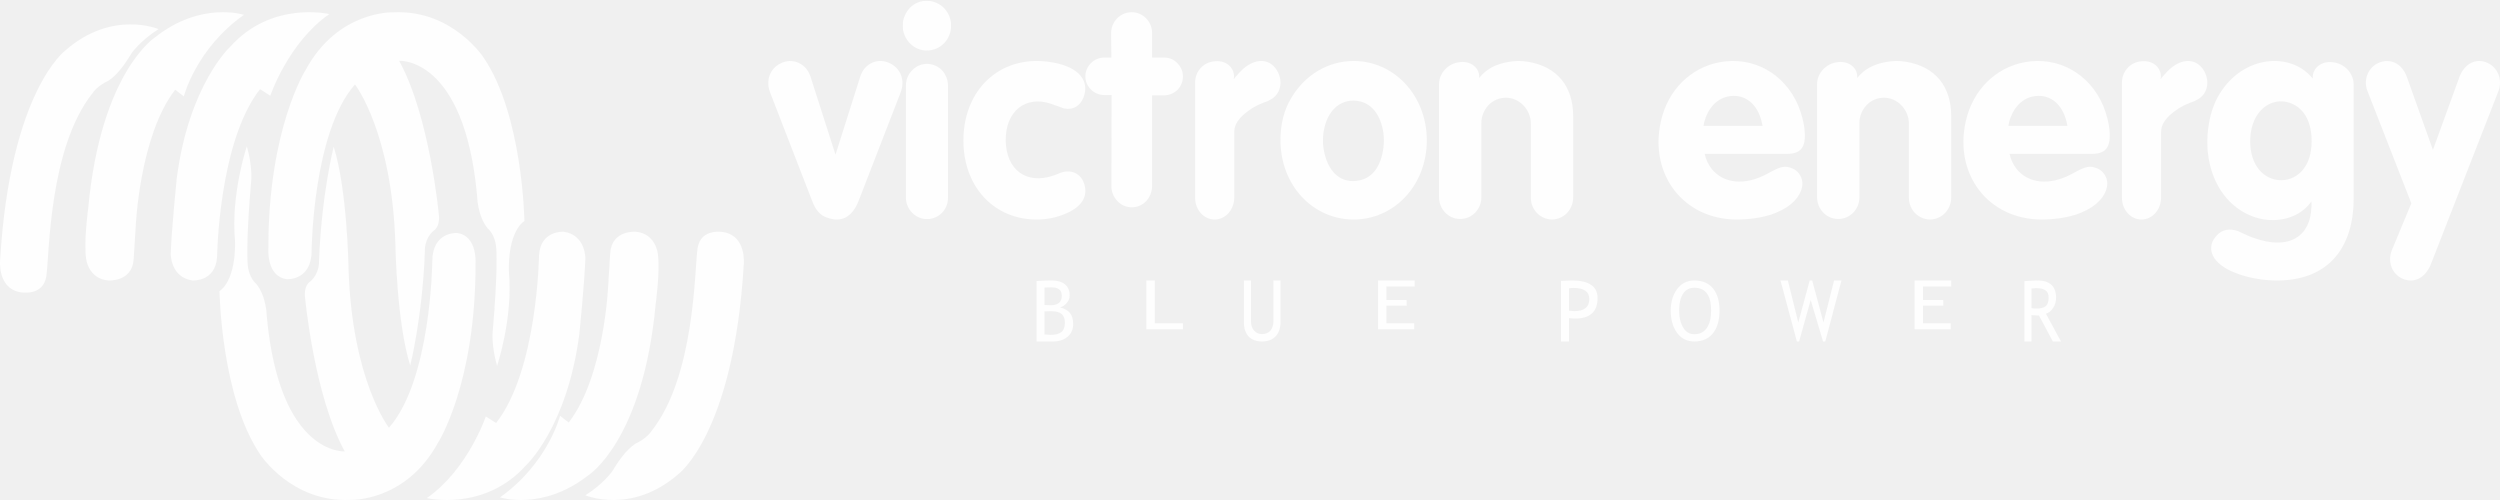
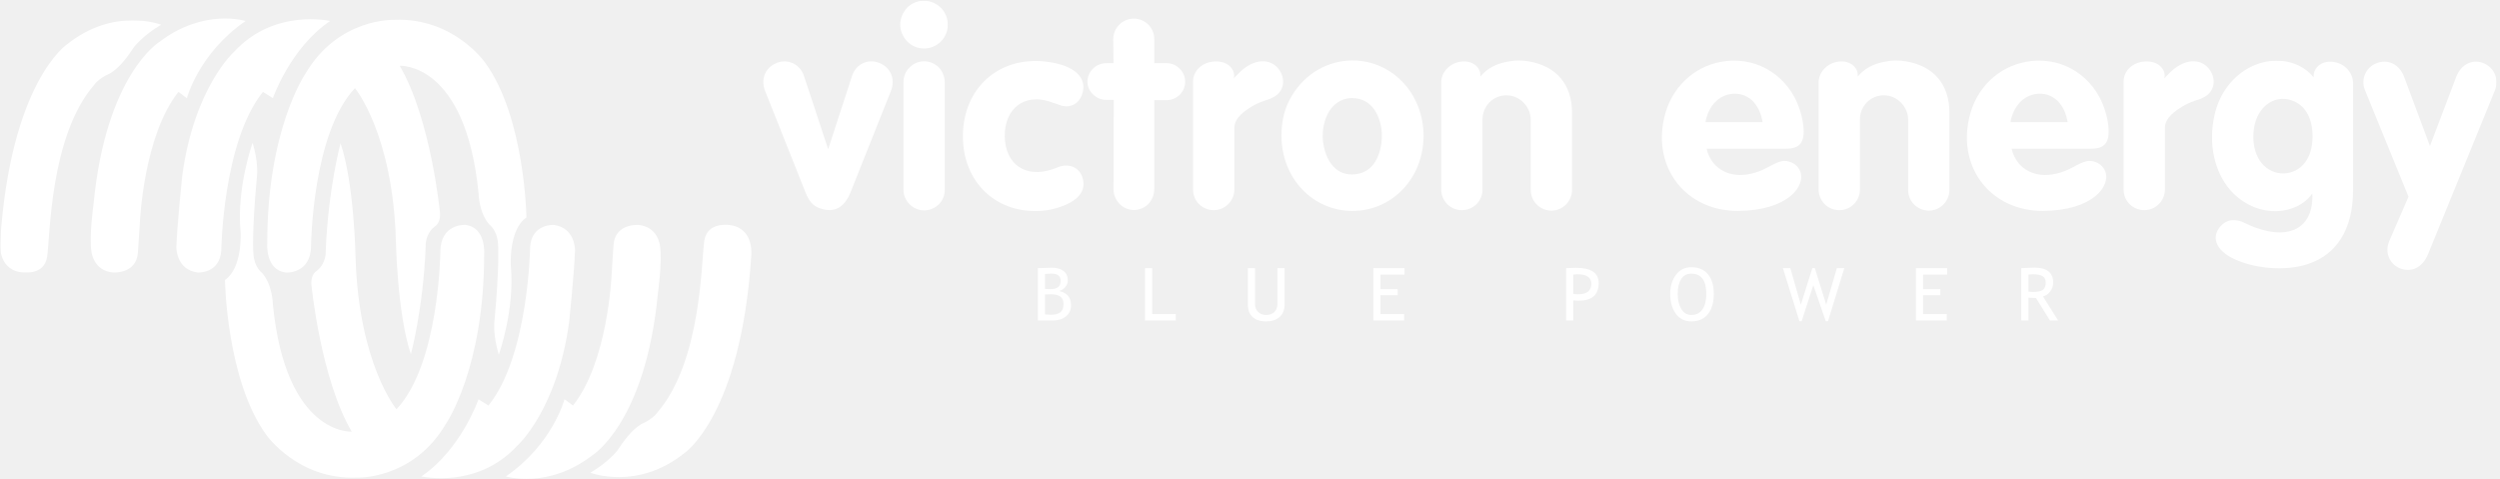
- <svg xmlns="http://www.w3.org/2000/svg" xmlns:xlink="http://www.w3.org/1999/xlink" width="205px" height="41px" viewBox="0 0 205 41" version="1.1">
+ <svg xmlns="http://www.w3.org/2000/svg" xmlns:xlink="http://www.w3.org/1999/xlink" width="261px" height="50px" viewBox="0 0 261 50" version="1.1">
  <defs>
-     <polygon id="path-1" points="3.994 0.063 0.018 0.063 0.018 17.971 3.994 17.971 3.994 0.063" />
+     <polygon id="path-1" points="0.06 0.122 16.822 0.122 16.822 26.466 0.06 26.466" />
+     <polygon id="path-3" points="0.496 0.076 75.992 0.076 75.992 49.999 0.496 49.999" />
+     <polygon id="path-5" points="0.028 0.336 29.739 0.336 29.739 22.183 0.028 22.183" />
  </defs>
-   <g id="Page-1" stroke="none" stroke-width="1" fill="none" fill-rule="evenodd">
-     <g id="9&quot;" transform="translate(-538, -20)">
-       <g id="Page-1" transform="translate(538, 20)">
-         <path d="M13,2.386 C13,2.386 9.222,0.784 5.393,4.108 C5.393,4.108 0.846,7.405 0.011,21.307 C0.011,21.307 -0.241,23.62 1.647,23.961 C1.647,23.961 3.551,24.359 3.803,22.624 C4.053,20.891 4.006,12.12 7.602,7.621 C7.602,7.621 7.951,7.053 8.909,6.61 C9.707,6.077 10.338,5.104 10.808,4.336 C10.808,4.336 11.512,3.327 13,2.386" id="Fill-1" fill="#FEFEFE" />
-         <path d="M20,1.217 C20,1.217 16.505,0.074 12.744,3.038 C12.744,3.038 8.278,5.855 7.236,17.052 C7.236,17.052 6.854,19.817 7.062,21.216 C7.062,21.216 7.234,22.853 8.868,22.997 C8.868,22.997 10.839,23.154 10.961,21.25 C11.084,19.346 11.129,18.573 11.129,18.573 C11.129,18.573 11.44,11.129 14.366,7.355 L15.074,7.904 C15.074,7.904 16.07,3.995 20,1.217" id="Fill-3" fill="#FEFEFE" />
-         <path d="M27,1.156 C27,1.156 22.287,0.028 18.875,3.834 C18.875,3.834 15.489,6.939 14.491,14.642 C14.491,14.642 14.071,18.782 14,20.797 C14,20.797 13.965,22.75 15.794,22.999 C15.794,22.999 17.678,23.118 17.8,21.065 C17.8,21.065 17.924,11.63 21.323,7.311 L22.164,7.851 C22.164,7.851 23.636,3.491 27,1.156" id="Fill-5" fill="#FEFEFE" />
-         <path d="M32.287,1.009 C32.287,1.009 27.744,0.81 25.077,5.71 C25.077,5.71 21.994,10.512 22.006,20.351 C22.006,20.35 21.818,22.679 23.529,22.894 C23.529,22.894 25.553,23.028 25.553,20.552 C25.553,20.552 25.643,10.848 29.107,6.925 C29.107,6.925 32.172,10.86 32.424,20.122 C32.424,20.122 32.53,26.469 33.637,29.969 C33.637,29.968 34.639,26.044 34.84,20.607 C34.84,20.607 34.756,19.612 35.562,18.913 C35.562,18.913 36.093,18.634 35.99,17.645 C35.99,17.645 35.248,9.564 32.731,4.987 C32.731,4.987 38.064,4.615 39.121,16.029 C39.121,16.029 39.133,17.699 39.998,18.738 C39.998,18.738 40.63,19.22 40.694,20.39 C40.694,20.39 40.851,22.006 40.398,27.228 C40.398,27.228 40.29,28.372 40.76,30 C40.76,30 42.078,26.098 41.731,22.275 C41.731,22.275 41.557,19.17 43,18.123 C43,18.123 42.878,9.46 39.657,4.723 C39.657,4.723 37.106,0.793 32.287,1.009" id="Fill-7" fill="#FEFEFE" />
-         <path d="M48,40.614 C48,40.614 51.778,42.216 55.607,38.892 C55.607,38.892 60.154,35.595 60.989,21.693 C60.989,21.693 61.241,19.381 59.353,19.039 C59.353,19.039 57.449,18.642 57.198,20.377 C56.947,22.111 56.994,30.88 53.398,35.379 C53.398,35.379 53.049,35.947 52.091,36.39 C51.293,36.923 50.662,37.896 50.192,38.664 C50.192,38.664 49.488,39.673 48,40.614" id="Fill-9" fill="#FEFEFE" />
-         <path d="M41,40.783 C41,40.783 44.495,41.926 48.255,38.962 C48.255,38.962 52.722,36.144 53.764,24.947 C53.764,24.947 54.146,22.183 53.938,20.784 C53.938,20.784 53.766,19.146 52.132,19.003 C52.132,19.003 50.161,18.845 50.039,20.75 C49.916,22.653 49.871,23.426 49.871,23.426 C49.871,23.426 49.56,30.871 46.634,34.645 L45.926,34.096 C45.926,34.096 44.93,38.004 41,40.783" id="Fill-11" fill="#FEFEFE" />
-         <path d="M35,40.844 C35,40.844 39.713,41.972 43.125,38.165 C43.125,38.165 46.511,35.061 47.51,27.359 C47.51,27.359 47.93,23.218 48,21.203 C48,21.203 48.036,19.251 46.207,19.001 C46.207,19.001 44.321,18.882 44.201,20.935 C44.201,20.935 44.076,30.369 40.677,34.689 L39.836,34.149 C39.836,34.149 38.364,38.509 35,40.844" id="Fill-13" fill="#FEFEFE" />
-         <path d="M28.713,40.991 C28.713,40.991 33.256,41.189 35.924,36.29 C35.924,36.29 39.006,31.489 38.994,21.65 C38.994,21.65 39.183,19.32 37.471,19.105 C37.471,19.105 35.447,18.97 35.447,21.446 C35.447,21.446 35.357,31.153 31.893,35.074 C31.893,35.074 28.828,31.139 28.576,21.879 C28.576,21.879 28.47,15.531 27.363,12.031 C27.363,12.031 26.361,15.955 26.16,21.393 C26.16,21.393 26.243,22.386 25.438,23.087 C25.438,23.087 24.907,23.365 25.01,24.355 C25.01,24.355 25.752,32.436 28.268,37.013 C28.268,37.013 22.936,37.384 21.879,25.97 C21.879,25.97 21.867,24.301 21.002,23.262 C21.002,23.262 20.37,22.78 20.306,21.61 C20.306,21.61 20.149,19.993 20.602,14.771 C20.602,14.771 20.71,13.627 20.24,12 C20.24,12 18.922,15.902 19.269,19.724 C19.269,19.724 19.443,22.829 18,23.875 C18,23.875 18.122,32.54 21.343,37.277 C21.343,37.277 23.894,41.207 28.713,40.991" id="Fill-15" fill="#FEFEFE" />
-         <path d="M68.511,12.682 L70.54,6.283 C70.882,5.182 72.022,4.689 73.002,5.205 C73.868,5.627 74.233,6.612 73.846,7.596 L70.403,16.481 C69.879,17.793 69.013,18.285 67.805,17.84 C67.258,17.653 66.893,17.254 66.597,16.481 L63.154,7.596 C62.767,6.612 63.132,5.627 63.998,5.205 C64.978,4.689 66.118,5.205 66.46,6.283 L68.511,12.682 Z" id="Fill-17" fill="#FEFEFE" />
-         <g id="Group-21" transform="translate(74, 0)">
-           <mask id="mask-2" fill="white">
-             <use xlink:href="#path-1" />
-           </mask>
-           <g id="Clip-20" />
-           <path d="M0.6,0.653 C1.384,-0.149 2.638,-0.126 3.422,0.676 C4.184,1.477 4.184,2.737 3.422,3.539 C2.638,4.341 1.384,4.341 0.622,3.562 C0.242,3.173 0.018,2.646 0.018,2.096 C0.018,1.569 0.242,1.042 0.6,0.653 Z M0.286,7.021 C0.286,6.54 0.466,6.082 0.802,5.761 C1.474,5.051 2.571,5.074 3.243,5.761 C3.557,6.105 3.736,6.563 3.736,7.021 L3.736,16.185 C3.758,17.169 2.997,17.948 2.034,17.971 C1.07,17.971 0.286,17.169 0.286,16.207 L0.286,7.021 Z" id="Fill-19" fill="#FEFEFE" mask="url(#mask-2)" />
-         </g>
-         <path d="M85.825,5.047 C88.381,5.349 89.226,6.511 88.937,7.696 C88.759,8.486 88.203,8.951 87.537,8.928 C87.425,8.904 87.314,8.904 87.203,8.882 L87.025,8.812 L86.714,8.696 L86.492,8.626 L86.181,8.51 C84.113,7.813 82.446,9.091 82.468,11.53 C82.513,13.97 84.202,15.155 86.403,14.388 L86.781,14.249 L86.936,14.179 C87.937,13.807 88.826,14.318 88.981,15.411 C89.115,16.318 88.537,17.153 86.936,17.688 C86.536,17.827 86.114,17.92 85.669,17.967 C81.846,18.339 78.957,15.55 79,11.438 C79.045,7.301 82.001,4.606 85.825,5.047" id="Fill-22" fill="#FEFEFE" />
-         <path d="M91.132,4.722 L91.11,2.727 C91.11,1.785 91.857,1 92.801,1 C93.723,1 94.492,1.785 94.47,2.727 L94.47,4.722 L95.48,4.722 C95.875,4.722 96.27,4.879 96.555,5.193 C97.148,5.776 97.148,6.763 96.555,7.369 C96.248,7.66 95.875,7.817 95.458,7.817 L94.47,7.817 L94.47,15.262 C94.47,15.71 94.294,16.159 93.987,16.495 C93.328,17.168 92.274,17.168 91.637,16.495 C91.308,16.159 91.132,15.71 91.132,15.262 L91.154,7.794 L90.562,7.794 C90.144,7.794 89.749,7.638 89.442,7.324 C88.849,6.741 88.849,5.776 89.464,5.171 C89.749,4.879 90.144,4.722 90.562,4.722 L91.132,4.722 Z" id="Fill-24" fill="#FEFEFE" />
-         <path d="M98,6.756 C98,5.889 98.646,5.093 99.625,5.023 C100.625,4.929 101.23,5.632 101.188,6.311 L101.167,6.499 C101.251,6.381 101.333,6.264 101.438,6.171 C102.668,4.671 104.063,4.695 104.71,5.772 C105.272,6.709 104.98,7.787 104.148,8.185 L103.98,8.279 L103.543,8.443 C103.126,8.607 102.833,8.771 102.583,8.935 C101.563,9.614 101.209,10.223 101.209,10.809 L101.209,16.197 C101.209,17.181 100.5,18 99.604,18 C98.708,18 98,17.204 98,16.22 L98,6.756 Z" id="Fill-26" fill="#FEFEFE" />
-         <path d="M108.51,12.044 C108.803,14.176 110.026,15.127 111.521,14.78 C112.517,14.571 113.264,13.644 113.446,12.068 C113.49,11.697 113.49,11.327 113.446,10.956 C113.243,9.426 112.471,8.523 111.521,8.314 C110.072,7.989 108.782,8.916 108.51,10.979 C108.486,11.164 108.486,11.349 108.486,11.535 C108.486,11.72 108.486,11.883 108.51,12.044 M105.883,8.036 C107.014,6.112 108.939,5 110.999,5 C114.283,5 116.978,7.781 117,11.488 C117,15.219 114.305,18 110.999,18 C107.671,18 105,15.219 105,11.488 C105,10.145 105.294,9.009 105.883,8.036" id="Fill-28" fill="#FEFEFE" />
-         <path d="M118,6.901 C118,6.019 118.721,5.183 119.736,5.09 C120.659,4.997 121.291,5.601 121.291,6.251 L121.291,6.391 C121.832,5.717 122.576,5.276 123.635,5.09 C124.198,4.974 124.762,4.974 125.303,5.067 C127.692,5.462 129,7.087 129,9.525 L129,16.19 C129,17.188 128.233,17.978 127.286,18 C126.318,18 125.529,17.211 125.529,16.213 L125.529,10.129 C125.529,9.572 125.303,9.038 124.92,8.643 C124.13,7.807 122.846,7.807 122.057,8.62 C121.674,9.038 121.471,9.549 121.471,10.106 L121.471,16.19 C121.471,17.164 120.682,17.978 119.712,17.954 C118.766,17.954 118,17.142 118,16.166 L118,6.901 Z" id="Fill-30" fill="#FEFEFE" />
-         <path d="M144.527,10.322 C144.505,10.253 144.505,10.16 144.481,10.09 C144.118,8.397 142.939,7.608 141.6,7.933 C140.759,8.142 140.034,8.884 139.738,10.044 C139.715,10.137 139.715,10.229 139.694,10.322 L144.527,10.322 Z M139.784,12.619 C139.874,13.059 140.079,13.5 140.374,13.871 C141.303,15.007 143.007,15.285 144.935,14.241 C146.048,13.616 146.365,13.57 146.955,13.802 C147.296,13.941 147.568,14.219 147.704,14.567 C148.203,15.82 146.683,17.976 142.416,18 C138.082,18 135.199,14.335 136.198,9.928 C136.765,7.376 138.649,5.544 141.009,5.103 C143.733,4.593 146.321,6.008 147.454,8.652 C147.75,9.371 147.93,10.113 147.977,10.67 C148.113,12.107 147.658,12.619 146.501,12.619 L139.784,12.619 Z" id="Fill-32" fill="#FEFEFE" />
-         <path d="M149,6.901 C149,6.019 149.721,5.183 150.736,5.09 C151.661,4.997 152.291,5.601 152.291,6.251 L152.291,6.391 C152.832,5.717 153.576,5.276 154.635,5.09 C155.198,4.974 155.762,4.974 156.303,5.067 C158.692,5.462 160,7.087 160,9.525 L160,16.19 C160,17.188 159.233,17.978 158.286,18 C157.318,18 156.529,17.211 156.529,16.213 L156.529,10.129 C156.529,9.572 156.303,9.038 155.92,8.643 C155.13,7.807 153.846,7.807 153.057,8.62 C152.674,9.038 152.471,9.549 152.471,10.106 L152.471,16.19 C152.471,17.164 151.682,17.978 150.714,17.954 C149.766,17.954 149,17.142 149,16.166 L149,6.901 Z" id="Fill-34" fill="#FEFEFE" />
-         <path d="M169.527,10.322 C169.505,10.253 169.505,10.16 169.482,10.09 C169.118,8.397 167.939,7.608 166.6,7.933 C165.761,8.142 165.034,8.884 164.74,10.044 C164.715,10.137 164.715,10.229 164.694,10.322 L169.527,10.322 Z M164.784,12.619 C164.876,13.059 165.08,13.5 165.374,13.871 C166.305,15.007 168.007,15.285 169.935,14.241 C171.048,13.616 171.367,13.57 171.955,13.802 C172.296,13.941 172.568,14.219 172.704,14.567 C173.204,15.82 171.683,17.976 167.416,18 C163.082,18 160.199,14.335 161.198,9.928 C161.767,7.376 163.649,5.544 166.009,5.103 C168.733,4.593 171.321,6.008 172.455,8.652 C172.75,9.371 172.932,10.113 172.977,10.67 C173.113,12.107 172.66,12.619 171.503,12.619 L164.784,12.619 Z" id="Fill-36" fill="#FEFEFE" />
-         <path d="M174,6.756 C174,5.889 174.647,5.093 175.625,5.023 C176.626,4.929 177.23,5.632 177.189,6.311 L177.167,6.499 C177.252,6.381 177.334,6.264 177.439,6.171 C178.667,4.671 180.064,4.695 180.71,5.772 C181.272,6.709 180.982,7.787 180.147,8.185 L179.981,8.279 L179.544,8.443 C179.127,8.607 178.835,8.771 178.584,8.935 C177.564,9.614 177.209,10.223 177.209,10.809 L177.209,16.197 C177.209,17.181 176.501,18 175.605,18 C174.709,18 174,17.204 174,16.22 L174,6.756 Z" id="Fill-38" fill="#FEFEFE" />
-         <path d="M185.22,13.888 C186.202,15.097 188.003,15.074 188.917,13.819 C189.327,13.26 189.533,12.586 189.555,11.609 C189.555,10.028 188.985,9.028 188.072,8.563 C186.544,7.795 184.833,8.818 184.56,10.934 C184.536,11.143 184.514,11.377 184.514,11.586 C184.514,12.563 184.788,13.33 185.22,13.888 Z M189.646,6.283 C189.669,5.609 190.307,5.004 191.244,5.097 C192.269,5.19 193,6.028 193,6.935 L193,16.26 C193,20.911 190.307,23.446 185.563,22.935 C184.604,22.818 183.739,22.586 182.916,22.213 C181.23,21.423 180.932,20.213 181.753,19.33 C182.21,18.819 182.78,18.702 183.556,18.958 L183.578,18.981 L184.287,19.306 C184.446,19.376 184.604,19.446 184.765,19.493 C187.753,20.585 189.464,19.33 189.533,17.005 C189.555,16.842 189.533,16.678 189.533,16.516 C188.232,18.4 185.015,18.725 182.803,16.493 C181.389,15.05 180.683,12.678 181.137,10.098 C181.298,9.167 181.594,8.377 182.005,7.702 C183.945,4.516 187.867,4.214 189.646,6.446 L189.646,6.283 Z" id="Fill-40" fill="#FEFEFE" />
-         <path d="M195.047,5.155 C195.999,4.738 196.975,5.201 197.373,6.337 L199.5,12.292 L201.672,6.314 C202.094,5.178 203.091,4.715 204.021,5.178 C204.863,5.595 205.218,6.592 204.863,7.495 L199.346,21.631 C198.881,22.813 197.95,23.253 197.019,22.86 C196.132,22.465 195.756,21.468 196.132,20.518 L197.729,16.672 L194.117,7.426 C193.784,6.545 194.183,5.526 195.047,5.155" id="Fill-42" fill="#FEFEFE" />
-         <path d="M87.055,25.747 C87.233,25.901 87.322,26.139 87.322,26.461 C87.322,26.809 87.229,27.062 87.042,27.221 C86.856,27.38 86.561,27.459 86.156,27.459 C86.038,27.459 85.868,27.448 85.646,27.426 L85.646,25.534 L86.166,25.517 C86.582,25.517 86.878,25.594 87.055,25.747 M87.543,27.612 C87.848,27.352 88,27.005 88,26.569 C88,26.193 87.914,25.895 87.743,25.676 C87.572,25.458 87.3,25.301 86.925,25.206 C87.123,25.159 87.304,25.04 87.468,24.851 C87.631,24.661 87.713,24.451 87.713,24.221 C87.713,23.829 87.584,23.527 87.328,23.316 C87.072,23.105 86.711,23 86.243,23 C85.99,23 85.575,23.015 85,23.044 L85,28 L86.35,28 C86.841,28 87.238,27.871 87.543,27.612 M86.224,23.562 C86.785,23.562 87.067,23.791 87.067,24.248 C87.067,24.769 86.761,25.03 86.15,25.03 C85.95,25.03 85.782,25.023 85.646,25.011 L85.646,23.585 C85.816,23.57 86.009,23.562 86.224,23.562" id="Fill-44" fill="#FEFEFE" />
-         <polygon id="Fill-46" fill="#FEFEFE" points="97 27 94 27 94 23 94.696 23 94.696 26.509 97 26.509" />
-         <path d="M102,26.416 L102,23 L102.582,23 L102.582,26.365 C102.582,26.665 102.665,26.912 102.831,27.106 C102.997,27.298 103.216,27.395 103.487,27.395 C103.777,27.395 104.003,27.301 104.169,27.114 C104.333,26.926 104.418,26.671 104.418,26.349 L104.418,23 L105,23 L105,26.419 C105,26.916 104.865,27.303 104.596,27.582 C104.328,27.86 103.959,28 103.494,28 C103.015,28 102.647,27.863 102.387,27.591 C102.128,27.317 102,26.926 102,26.416" id="Fill-48" fill="#FEFEFE" />
-         <polygon id="Fill-50" fill="#FEFEFE" points="116 23.491 113.686 23.491 113.686 24.603 115.345 24.603 115.345 25.067 113.686 25.067 113.686 26.509 115.962 26.509 115.962 27 113 27 113 23 116 23" />
-         <path d="M129.144,26.123 C130.381,26.123 131,25.565 131,24.447 C131,23.483 130.3,23 128.901,23 C128.797,23 128.498,23.011 128,23.035 L128,28 L128.658,28 L128.658,26.089 C128.908,26.111 129.07,26.123 129.144,26.123 M129.016,23.61 C129.887,23.61 130.323,23.913 130.323,24.518 C130.323,25.181 129.914,25.512 129.099,25.512 C129.084,25.512 128.936,25.501 128.658,25.478 L128.658,23.644 C128.81,23.622 128.929,23.61 129.016,23.61" id="Fill-52" fill="#FEFEFE" />
-         <path d="M137.513,27.287 C137.855,27.762 138.329,28 138.935,28 C139.599,28 140.109,27.775 140.464,27.325 C140.822,26.875 141,26.254 141,25.461 C141,24.687 140.822,24.083 140.466,23.651 C140.112,23.217 139.601,23 138.935,23 C138.342,23 137.872,23.236 137.524,23.706 C137.175,24.177 137,24.762 137,25.461 C137,26.203 137.171,26.813 137.513,27.287 M138.006,24.095 C138.219,23.761 138.528,23.594 138.935,23.594 C139.851,23.594 140.312,24.216 140.312,25.461 C140.312,26.076 140.193,26.554 139.958,26.896 C139.725,27.235 139.383,27.406 138.935,27.406 C138.538,27.406 138.232,27.22 138.014,26.849 C137.796,26.477 137.688,26.015 137.688,25.461 C137.688,24.884 137.795,24.43 138.006,24.095" id="Fill-54" fill="#FEFEFE" />
-         <polygon id="Fill-56" fill="#FEFEFE" points="151 23 149.673 28 149.49 28 148.476 24.599 147.527 28 147.344 28 146 23 146.605 23 147.459 26.443 148.396 23 148.601 23 149.525 26.438 150.395 23" />
-         <polygon id="Fill-58" fill="#FEFEFE" points="160 23.491 157.684 23.491 157.684 24.603 159.346 24.603 159.346 25.067 157.684 25.067 157.684 26.509 159.962 26.509 159.962 27 157 27 157 23 160 23" />
-         <path d="M167.765,25.723 C167.992,25.663 168.187,25.508 168.351,25.258 C168.517,25.01 168.599,24.73 168.599,24.419 C168.599,23.474 168.088,23 167.065,23 C166.937,23 166.731,23.009 166.452,23.025 C166.172,23.043 166.022,23.052 166,23.052 L166,28 L166.582,28 L166.582,25.841 C166.862,25.864 167.067,25.875 167.197,25.875 L168.334,28 L169,28 L167.765,25.723 Z M166.925,23.626 C167.293,23.626 167.562,23.687 167.733,23.808 C167.904,23.93 167.989,24.129 167.989,24.406 C167.989,24.741 167.909,24.975 167.749,25.105 C167.591,25.236 167.337,25.301 166.989,25.301 C166.856,25.301 166.72,25.289 166.582,25.267 L166.582,23.659 C166.752,23.637 166.867,23.626 166.925,23.626 Z" id="Fill-60" fill="#FEFEFE" />
-       </g>
+   <g id="logo-kleur" stroke="none" stroke-width="1" fill="none" fill-rule="evenodd">
+     <g id="Group-3" transform="translate(0, 2)">
+       <mask id="mask-2" fill="white">
+         <use xlink:href="#path-1" />
+       </mask>
+       <g id="Clip-2" />
+       <path d="M16.822,0.584 C16.822,0.584 11.933,-1.334 6.979,2.646 C6.979,2.646 1.095,6.594 0.015,23.241 C0.015,23.241 -0.312,26.011 2.132,26.419 C2.132,26.419 4.596,26.895 4.92,24.818 C5.245,22.742 5.184,12.24 9.836,6.853 C9.836,6.853 10.289,6.172 11.528,5.642 C12.56,5.004 13.376,3.84 13.986,2.919 C13.986,2.919 14.895,1.712 16.822,0.584" id="Fill-1" fill="#FFFFFF" mask="url(#mask-2)" />
    </g>
+     <path d="M25.648,2.195 C25.648,2.195 21.3,0.817 16.623,4.39 C16.623,4.39 11.067,7.787 9.77,21.282 C9.77,21.282 9.294,24.614 9.553,26.302 C9.553,26.302 9.767,28.274 11.8,28.447 C11.8,28.447 14.251,28.638 14.404,26.342 C14.556,24.047 14.613,23.115 14.613,23.115 C14.613,23.115 14.999,14.144 18.639,9.594 L19.52,10.255 C19.52,10.255 20.76,5.544 25.648,2.195" id="Fill-4" fill="#FFFFFF" />
+     <path d="M34.475,2.195 C34.475,2.195 28.656,0.839 24.443,5.414 C24.443,5.414 20.262,9.146 19.029,18.405 C19.029,18.405 18.51,23.381 18.423,25.804 C18.423,25.804 18.38,28.151 20.638,28.45 C20.638,28.45 22.965,28.594 23.115,26.126 C23.115,26.126 23.269,14.785 27.465,9.594 L28.504,10.243 C28.504,10.243 30.321,5.001 34.475,2.195" id="Fill-5" fill="#FFFFFF" />
+     <g id="Group-14" transform="translate(23, 0)">
+       <mask id="mask-4" fill="white">
+         <use xlink:href="#path-3" />
+       </mask>
+       <g id="Clip-7" />
+       <path d="M18.171,2.072 C18.171,2.072 12.313,1.833 8.873,7.739 C8.873,7.739 4.899,13.527 4.915,25.388 C4.915,25.387 4.672,28.194 6.878,28.454 C6.878,28.454 9.488,28.616 9.488,25.631 C9.488,25.631 9.604,13.933 14.071,9.204 C14.071,9.204 18.023,13.948 18.347,25.111 C18.347,25.111 18.484,32.764 19.912,36.982 C19.912,36.981 21.203,32.251 21.462,25.696 C21.462,25.696 21.355,24.498 22.394,23.654 C22.394,23.654 23.078,23.318 22.945,22.126 C22.945,22.126 21.989,12.385 18.744,6.868 C18.744,6.868 25.62,6.42 26.983,20.179 C26.983,20.179 26.998,22.191 28.113,23.443 C28.113,23.443 28.928,24.024 29.011,25.436 C29.011,25.436 29.212,27.383 28.628,33.679 C28.628,33.679 28.49,35.058 29.096,37.02 C29.096,37.02 30.794,32.315 30.348,27.708 C30.348,27.708 30.123,23.965 31.983,22.703 C31.983,22.703 31.827,12.26 27.673,6.548 C27.673,6.548 24.385,1.812 18.171,2.072" id="Fill-6" fill="#FFFFFF" mask="url(#mask-4)" />
+       <path d="M38.658,49.349 C38.658,49.349 43.546,51.268 48.501,47.287 C48.501,47.287 54.385,43.339 55.465,26.691 C55.465,26.691 55.791,23.923 53.348,23.514 C53.348,23.514 50.884,23.038 50.56,25.115 C50.235,27.191 50.296,37.692 45.643,43.08 C45.643,43.08 45.19,43.761 43.951,44.291 C42.919,44.929 42.103,46.094 41.494,47.014 C41.494,47.014 40.584,48.222 38.658,49.349" id="Fill-8" fill="#FFFFFF" mask="url(#mask-4)" />
+       <path d="M29.831,49.738 C29.831,49.738 34.179,51.116 38.857,47.543 C38.857,47.543 44.413,44.146 45.71,30.65 C45.71,30.65 46.186,27.319 45.926,25.632 C45.926,25.632 45.712,23.658 43.679,23.486 C43.679,23.486 41.228,23.295 41.076,25.591 C40.923,27.886 40.867,28.817 40.867,28.817 C40.867,28.817 40.48,37.79 36.84,42.339 L35.959,41.679 C35.959,41.679 34.72,46.389 29.831,49.738" id="Fill-9" fill="#FFFFFF" mask="url(#mask-4)" />
+       <path d="M21.005,49.738 C21.005,49.738 26.824,51.095 31.037,46.519 C31.037,46.519 35.217,42.787 36.451,33.528 C36.451,33.528 36.97,28.552 37.056,26.129 C37.056,26.129 37.1,23.782 34.842,23.482 C34.842,23.482 32.514,23.339 32.365,25.807 C32.365,25.807 32.211,37.147 28.014,42.339 L26.976,41.69 C26.976,41.69 25.159,46.932 21.005,49.738" id="Fill-10" fill="#FFFFFF" mask="url(#mask-4)" />
+       <path d="M14.309,49.861 C14.309,49.861 20.166,50.1 23.606,44.194 C23.606,44.194 27.581,38.406 27.564,26.546 C27.564,26.546 27.808,23.738 25.601,23.478 C25.601,23.478 22.991,23.316 22.991,26.302 C22.991,26.302 22.875,38.001 18.409,42.728 C18.409,42.728 14.456,37.985 14.132,26.822 C14.132,26.822 13.996,19.17 12.567,14.951 C12.567,14.951 11.277,19.682 11.017,26.236 C11.017,26.236 11.124,27.435 10.086,28.278 C10.086,28.278 9.401,28.614 9.534,29.808 C9.534,29.808 10.491,39.549 13.736,45.065 C13.736,45.065 6.859,45.513 5.497,31.754 C5.497,31.754 5.482,29.742 4.367,28.489 C4.367,28.489 3.551,27.908 3.468,26.498 C3.468,26.498 3.267,24.55 3.851,18.254 C3.851,18.254 3.989,16.875 3.384,14.914 C3.384,14.914 1.685,19.617 2.132,24.226 C2.132,24.226 2.356,27.968 0.496,29.229 C0.496,29.229 0.652,39.674 4.806,45.385 C4.806,45.385 8.094,50.121 14.309,49.861" id="Fill-11" fill="#FFFFFF" mask="url(#mask-4)" />
+       <path d="M63.493,15.58 L65.984,7.937 C66.404,6.621 67.805,6.033 69.008,6.649 C70.072,7.153 70.52,8.329 70.044,9.505 L65.816,20.117 C65.172,21.685 64.108,22.272 62.624,21.74 C61.953,21.517 61.505,21.041 61.141,20.117 L56.913,9.505 C56.437,8.329 56.885,7.153 57.949,6.649 C59.153,6.033 60.553,6.649 60.973,7.937 L63.493,15.58" id="Fill-12" fill="#FFFFFF" mask="url(#mask-4)" />
+       <path d="M71.75,0.797 C72.73,-0.183 74.298,-0.155 75.278,0.825 C76.23,1.805 76.23,3.345 75.278,4.325 C74.298,5.305 72.73,5.305 71.778,4.353 C71.302,3.877 71.022,3.233 71.022,2.562 C71.022,1.918 71.302,1.273 71.75,0.797 Z M71.358,8.581 C71.358,7.993 71.582,7.433 72.002,7.041 C72.842,6.173 74.214,6.201 75.054,7.041 C75.446,7.461 75.67,8.021 75.67,8.581 L75.67,19.781 C75.698,20.984 74.746,21.937 73.542,21.965 C72.338,21.965 71.358,20.984 71.358,19.809 L71.358,8.581 Z" id="Fill-13" fill="#FFFFFF" mask="url(#mask-4)" />
+     </g>
+     <path d="M109.164,6.425 C112.384,6.789 113.448,8.189 113.084,9.617 C112.86,10.569 112.16,11.129 111.32,11.101 C111.18,11.073 111.04,11.073 110.9,11.045 L110.676,10.961 L110.284,10.821 L110.004,10.737 L109.612,10.597 C107.008,9.757 104.908,11.297 104.937,14.236 C104.992,17.177 107.12,18.604 109.892,17.681 L110.368,17.513 L110.564,17.429 C111.824,16.98 112.944,17.597 113.14,18.912 C113.308,20.005 112.58,21.013 110.564,21.656 C110.06,21.824 109.528,21.937 108.968,21.992 C104.152,22.44 100.513,19.08 100.568,14.125 C100.625,9.141 104.348,5.893 109.164,6.425" id="Fill-15" fill="#FFFFFF" />
+     <path d="M116.296,6.593 L116.269,4.101 C116.269,2.925 117.221,1.945 118.424,1.945 C119.601,1.945 120.581,2.925 120.552,4.101 L120.552,6.593 L121.84,6.593 C122.344,6.593 122.848,6.789 123.212,7.181 C123.968,7.909 123.968,9.141 123.212,9.897 C122.82,10.261 122.344,10.457 121.813,10.457 L120.552,10.457 L120.552,19.753 C120.552,20.312 120.329,20.873 119.937,21.293 C119.097,22.133 117.752,22.133 116.94,21.293 C116.521,20.873 116.296,20.312 116.296,19.753 L116.325,10.429 L115.569,10.429 C115.037,10.429 114.533,10.233 114.141,9.841 C113.385,9.113 113.385,7.909 114.168,7.153 C114.533,6.789 115.037,6.593 115.569,6.593 L116.296,6.593" id="Fill-16" fill="#FFFFFF" />
+     <path d="M124.607,8.497 C124.607,7.461 125.476,6.509 126.792,6.425 C128.136,6.313 128.947,7.153 128.892,7.965 L128.863,8.189 C128.976,8.049 129.087,7.909 129.228,7.797 C130.88,6.005 132.755,6.033 133.624,7.321 C134.38,8.441 133.987,9.729 132.868,10.205 L132.644,10.317 L132.056,10.513 C131.495,10.709 131.103,10.905 130.767,11.101 C129.396,11.913 128.919,12.641 128.919,13.341 L128.919,19.781 C128.919,20.957 127.968,21.937 126.764,21.937 C125.56,21.937 124.607,20.984 124.607,19.809 L124.607,8.497" id="Fill-17" fill="#FFFFFF" />
+     <path d="M138.181,14.824 C138.544,17.4 140.056,18.549 141.903,18.129 C143.136,17.877 144.06,16.757 144.284,14.853 C144.339,14.404 144.339,13.957 144.284,13.509 C144.032,11.661 143.079,10.569 141.903,10.317 C140.112,9.925 138.517,11.045 138.181,13.537 C138.151,13.761 138.151,13.984 138.151,14.209 C138.151,14.433 138.151,14.629 138.181,14.824 Z M134.933,9.981 C136.331,7.657 138.712,6.313 141.259,6.313 C145.319,6.313 148.651,9.673 148.679,14.152 C148.679,18.66 145.347,22.02 141.259,22.02 C137.144,22.02 133.841,18.66 133.841,14.152 C133.841,12.529 134.204,11.157 134.933,9.981 Z" id="Fill-18" fill="#FFFFFF" />
+     <path d="M150.522,8.609 C150.522,7.545 151.419,6.537 152.679,6.425 C153.825,6.313 154.61,7.041 154.61,7.825 L154.61,7.993 C155.282,7.181 156.206,6.649 157.522,6.425 C158.222,6.285 158.923,6.285 159.595,6.397 C162.562,6.873 164.187,8.833 164.187,11.773 L164.187,19.809 C164.187,21.013 163.233,21.965 162.058,21.992 C160.854,21.992 159.874,21.041 159.874,19.837 L159.874,12.501 C159.874,11.829 159.595,11.185 159.118,10.709 C158.138,9.701 156.542,9.701 155.562,10.681 C155.087,11.185 154.835,11.801 154.835,12.473 L154.835,19.809 C154.835,20.984 153.854,21.965 152.649,21.937 C151.474,21.937 150.522,20.957 150.522,19.781 L150.522,8.609" id="Fill-19" fill="#FFFFFF" />
+     <path d="M184.093,12.753 C184.065,12.669 184.065,12.557 184.036,12.473 C183.589,10.429 182.134,9.477 180.481,9.869 C179.444,10.121 178.55,11.017 178.185,12.417 C178.157,12.529 178.157,12.641 178.13,12.753 L184.093,12.753 Z M178.241,15.525 C178.353,16.057 178.604,16.589 178.97,17.037 C180.116,18.408 182.218,18.744 184.597,17.484 C185.97,16.728 186.36,16.673 187.089,16.953 C187.509,17.121 187.845,17.457 188.013,17.877 C188.628,19.389 186.753,21.992 181.489,22.02 C176.142,22.02 172.585,17.597 173.817,12.277 C174.517,9.197 176.841,6.985 179.753,6.453 C183.112,5.837 186.306,7.545 187.704,10.737 C188.069,11.605 188.292,12.501 188.349,13.173 C188.517,14.908 187.956,15.525 186.528,15.525 L178.241,15.525 Z" id="Fill-20" fill="#FFFFFF" />
+     <path d="M189.94,8.609 C189.94,7.545 190.837,6.537 192.097,6.425 C193.245,6.313 194.028,7.041 194.028,7.825 L194.028,7.993 C194.7,7.181 195.624,6.649 196.94,6.425 C197.64,6.285 198.341,6.285 199.013,6.397 C201.979,6.873 203.604,8.833 203.604,11.773 L203.604,19.809 C203.604,21.013 202.651,21.965 201.476,21.992 C200.272,21.992 199.292,21.041 199.292,19.837 L199.292,12.501 C199.292,11.829 199.013,11.185 198.536,10.709 C197.556,9.701 195.96,9.701 194.979,10.681 C194.505,11.185 194.253,11.801 194.253,12.473 L194.253,19.809 C194.253,20.984 193.272,21.965 192.069,21.937 C190.892,21.937 189.94,20.957 189.94,19.781 L189.94,8.609" id="Fill-21" fill="#FFFFFF" />
+     <path d="M215.948,12.753 C215.921,12.669 215.921,12.557 215.894,12.473 C215.444,10.429 213.989,9.477 212.337,9.869 C211.302,10.121 210.405,11.017 210.042,12.417 C210.013,12.529 210.013,12.641 209.985,12.753 L215.948,12.753 Z M210.097,15.525 C210.21,16.057 210.462,16.589 210.825,17.037 C211.974,18.408 214.073,18.744 216.452,17.484 C217.825,16.728 218.218,16.673 218.944,16.953 C219.364,17.121 219.7,17.457 219.868,17.877 C220.485,19.389 218.608,21.992 213.345,22.02 C207.997,22.02 204.44,17.597 205.673,12.277 C206.374,9.197 208.696,6.985 211.608,6.453 C214.97,5.837 218.161,7.545 219.562,10.737 C219.925,11.605 220.149,12.501 220.204,13.173 C220.372,14.908 219.813,15.525 218.386,15.525 L210.097,15.525 Z" id="Fill-22" fill="#FFFFFF" />
+     <path d="M221.796,8.497 C221.796,7.461 222.665,6.509 223.979,6.425 C225.325,6.313 226.136,7.153 226.081,7.965 L226.052,8.189 C226.165,8.049 226.276,7.909 226.417,7.797 C228.067,6.005 229.944,6.033 230.812,7.321 C231.567,8.441 231.177,9.729 230.056,10.205 L229.833,10.317 L229.245,10.513 C228.685,10.709 228.292,10.905 227.956,11.101 C226.585,11.913 226.108,12.641 226.108,13.341 L226.108,19.781 C226.108,20.957 225.157,21.937 223.952,21.937 C222.749,21.937 221.796,20.984 221.796,19.809 L221.796,8.497" id="Fill-23" fill="#FFFFFF" />
+     <g id="Group-27" transform="translate(231, 6)">
+       <mask id="mask-6" fill="white">
+         <use xlink:href="#path-5" />
+       </mask>
+       <g id="Clip-25" />
+       <path d="M5.208,11.037 C6.413,12.492 8.624,12.465 9.745,10.953 C10.249,10.281 10.501,9.469 10.528,8.293 C10.528,6.389 9.829,5.185 8.708,4.625 C6.833,3.701 4.733,4.933 4.397,7.48 C4.368,7.732 4.341,8.013 4.341,8.265 C4.341,9.441 4.677,10.365 5.208,11.037 Z M10.64,1.881 C10.669,1.069 11.452,0.341 12.601,0.453 C13.86,0.565 14.757,1.573 14.757,2.665 L14.757,13.893 C14.757,19.492 11.452,22.544 5.628,21.929 C4.452,21.788 3.39,21.509 2.38,21.061 C0.31,20.108 -0.056,18.652 0.952,17.588 C1.513,16.973 2.212,16.832 3.165,17.141 L3.192,17.168 L4.062,17.561 C4.257,17.645 4.452,17.728 4.649,17.785 C8.317,19.101 10.417,17.588 10.501,14.789 C10.528,14.593 10.501,14.396 10.501,14.201 C8.905,16.469 4.956,16.86 2.241,14.173 C0.505,12.437 -0.362,9.58 0.196,6.473 C0.394,5.353 0.757,4.401 1.261,3.589 C3.642,-0.247 8.456,-0.611 10.64,2.077 L10.64,1.881 Z" id="Fill-24" fill="#FFFFFF" mask="url(#mask-6)" />
+       <path d="M17.163,0.621 C18.366,0.117 19.599,0.677 20.103,2.049 L22.79,9.244 L25.534,2.021 C26.067,0.649 27.327,0.089 28.503,0.649 C29.567,1.153 30.015,2.357 29.567,3.449 L22.595,20.528 C22.007,21.956 20.831,22.488 19.655,22.013 C18.534,21.536 18.06,20.332 18.534,19.185 L20.552,14.537 L15.987,3.365 C15.567,2.301 16.071,1.069 17.163,0.621" id="Fill-26" fill="#FFFFFF" mask="url(#mask-6)" />
+     </g>
+     <path d="M110.767,30.976 C110.972,31.145 111.074,31.407 111.074,31.763 C111.074,32.145 110.967,32.425 110.752,32.6 C110.537,32.775 110.195,32.862 109.728,32.862 C109.591,32.862 109.395,32.851 109.139,32.825 L109.139,30.74 L109.739,30.722 C110.219,30.722 110.562,30.807 110.767,30.976 Z M111.33,33.03 C111.682,32.744 111.857,32.361 111.857,31.882 C111.857,31.467 111.759,31.139 111.561,30.897 C111.363,30.656 111.048,30.483 110.616,30.379 C110.844,30.327 111.053,30.196 111.242,29.987 C111.431,29.778 111.525,29.547 111.525,29.294 C111.525,28.861 111.377,28.528 111.082,28.296 C110.786,28.063 110.368,27.947 109.829,27.947 C109.535,27.947 109.057,27.964 108.393,27.996 L108.393,33.459 L109.952,33.459 C110.519,33.459 110.978,33.316 111.33,33.03 Z M109.806,28.566 C110.455,28.566 110.78,28.819 110.78,29.323 C110.78,29.897 110.427,30.185 109.721,30.185 C109.489,30.185 109.295,30.178 109.139,30.163 L109.139,28.593 C109.335,28.575 109.558,28.566 109.806,28.566 Z" id="Fill-28" fill="#FFFFFF" />
+     <polyline id="Fill-29" fill="#FFFFFF" points="122.804 33.459 119.589 33.459 119.589 27.996 120.335 27.996 120.335 32.788 122.804 32.788 122.804 33.459" />
+     <path d="M130.331,31.792 L130.331,27.996 L131.075,27.996 L131.075,31.736 C131.075,32.069 131.181,32.344 131.394,32.559 C131.604,32.773 131.884,32.881 132.231,32.881 C132.601,32.881 132.89,32.776 133.101,32.568 C133.312,32.359 133.419,32.076 133.419,31.718 L133.419,27.996 L134.163,27.996 L134.163,31.796 C134.163,32.348 133.991,32.778 133.647,33.088 C133.304,33.397 132.833,33.553 132.239,33.553 C131.628,33.553 131.157,33.401 130.825,33.098 C130.495,32.794 130.331,32.359 130.331,31.792" id="Fill-30" fill="#FFFFFF" />
+     <polyline id="Fill-31" fill="#FFFFFF" points="146.692 28.667 144.175 28.667 144.175 30.185 145.979 30.185 145.979 30.819 144.175 30.819 144.175 32.788 146.651 32.788 146.651 33.459 143.429 33.459 143.429 27.996 146.692 27.996 146.692 28.667" />
+     <path d="M164.866,31.394 C166.269,31.394 166.97,30.779 166.97,29.551 C166.97,28.489 166.177,27.959 164.591,27.959 C164.474,27.959 164.134,27.971 163.569,27.996 L163.569,33.459 L164.315,33.459 L164.315,31.356 C164.599,31.381 164.782,31.394 164.866,31.394 Z M164.722,28.63 C165.708,28.63 166.202,28.963 166.202,29.629 C166.202,30.357 165.739,30.722 164.815,30.722 C164.798,30.722 164.63,30.71 164.315,30.685 L164.315,28.667 C164.487,28.643 164.622,28.63 164.722,28.63 Z" id="Fill-32" fill="#FFFFFF" />
+     <path d="M175.024,32.747 C175.413,33.284 175.952,33.553 176.642,33.553 C177.397,33.553 177.978,33.298 178.382,32.79 C178.788,32.281 178.991,31.578 178.991,30.681 C178.991,29.806 178.788,29.123 178.384,28.634 C177.981,28.144 177.399,27.898 176.642,27.898 C175.968,27.898 175.433,28.165 175.036,28.697 C174.64,29.229 174.44,29.891 174.44,30.681 C174.44,31.521 174.636,32.21 175.024,32.747 Z M175.585,29.137 C175.827,28.759 176.179,28.57 176.642,28.57 C177.685,28.57 178.208,29.273 178.208,30.681 C178.208,31.377 178.073,31.918 177.806,32.304 C177.54,32.688 177.151,32.881 176.642,32.881 C176.19,32.881 175.843,32.671 175.595,32.251 C175.347,31.831 175.224,31.308 175.224,30.681 C175.224,30.029 175.345,29.515 175.585,29.137 Z" id="Fill-33" fill="#FFFFFF" />
+     <polyline id="Fill-34" fill="#FFFFFF" points="192.622 27.996 190.921 33.534 190.687 33.534 189.386 29.768 188.169 33.534 187.935 33.534 186.212 27.996 186.987 27.996 188.083 31.811 189.284 27.996 189.546 27.996 190.731 31.804 191.847 27.996 192.622 27.996" />
+     <polyline id="Fill-35" fill="#FFFFFF" points="203.366 28.667 200.849 28.667 200.849 30.185 202.655 30.185 202.655 30.819 200.849 30.819 200.849 32.788 203.325 32.788 203.325 33.459 200.104 33.459 200.104 27.996 203.366 27.996 203.366 28.667" />
+     <path d="M213.37,30.945 C213.661,30.879 213.911,30.708 214.122,30.433 C214.335,30.158 214.44,29.85 214.44,29.506 C214.44,28.462 213.784,27.939 212.472,27.939 C212.308,27.939 212.044,27.949 211.687,27.968 C211.327,27.986 211.134,27.996 211.106,27.996 L211.106,33.459 L211.853,33.459 L211.853,31.076 C212.212,31.102 212.476,31.113 212.642,31.113 L214.101,33.459 L214.954,33.459 L213.37,30.945 Z M212.292,28.63 C212.765,28.63 213.11,28.697 213.329,28.831 C213.548,28.966 213.657,29.186 213.657,29.491 C213.657,29.861 213.554,30.119 213.351,30.264 C213.147,30.407 212.821,30.479 212.374,30.479 C212.204,30.479 212.03,30.467 211.853,30.442 L211.853,28.667 C212.071,28.643 212.218,28.63 212.292,28.63 Z" id="Fill-36" fill="#FFFFFF" />
  </g>
</svg>
